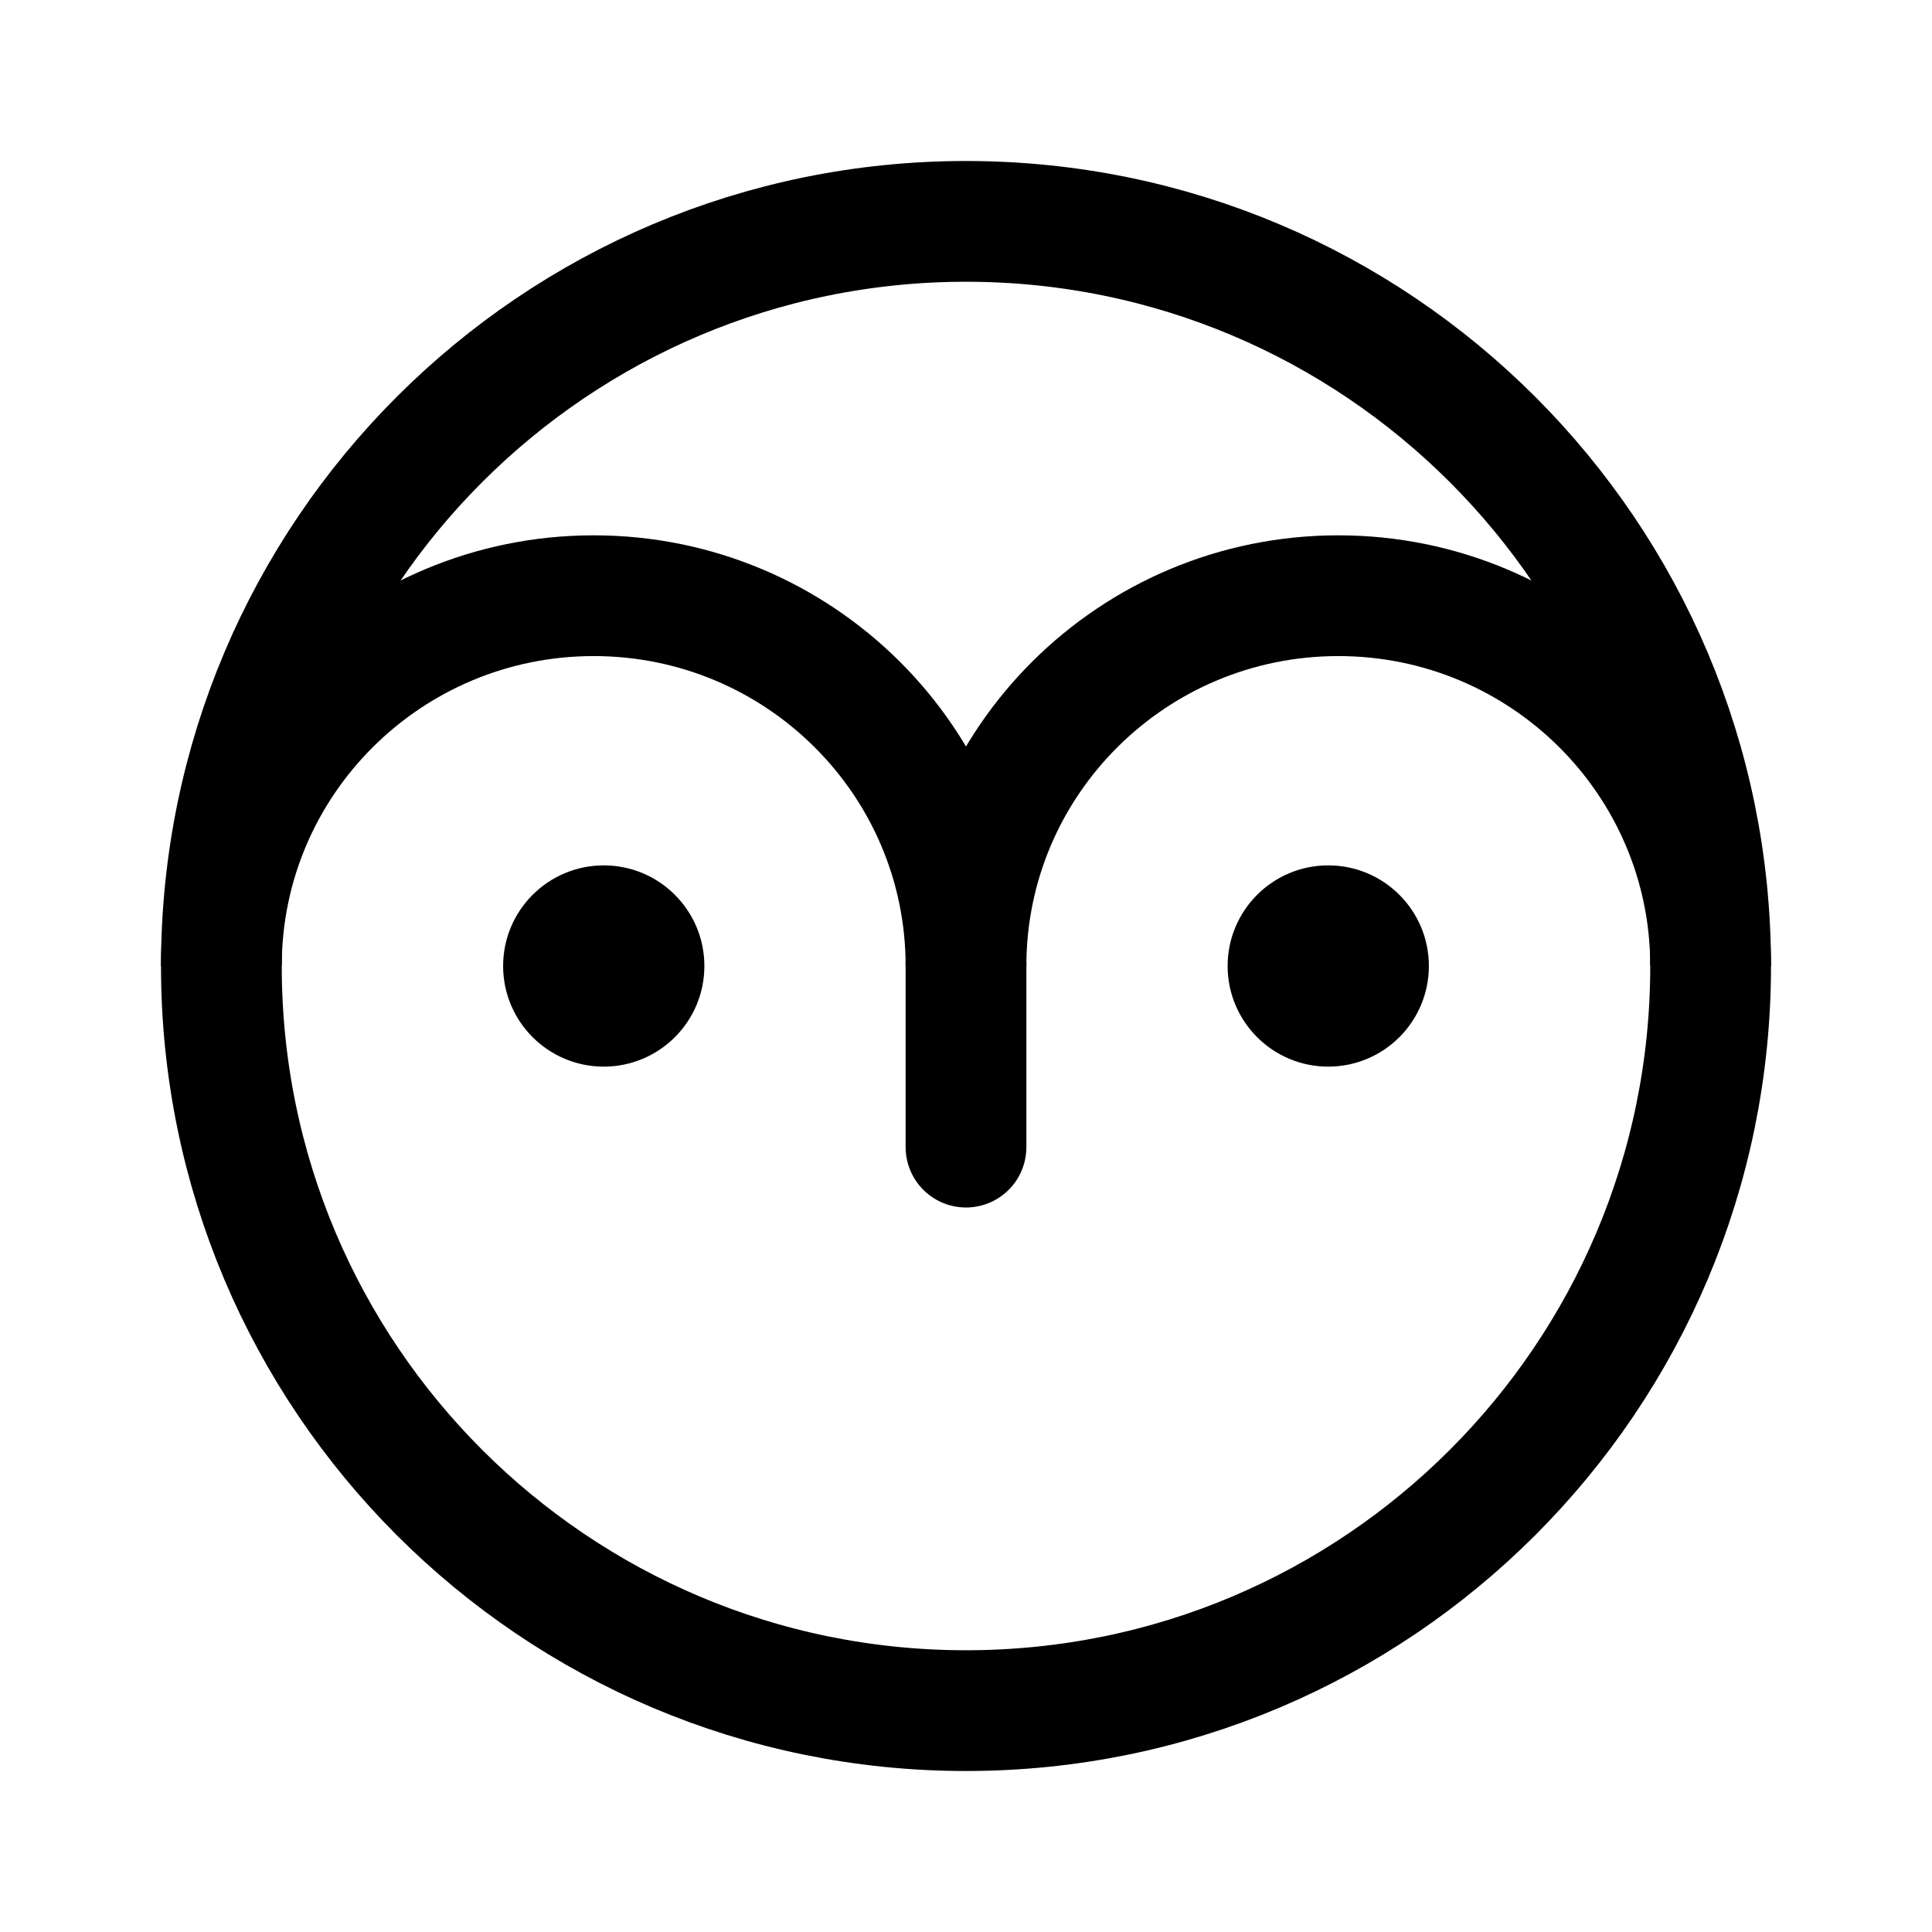
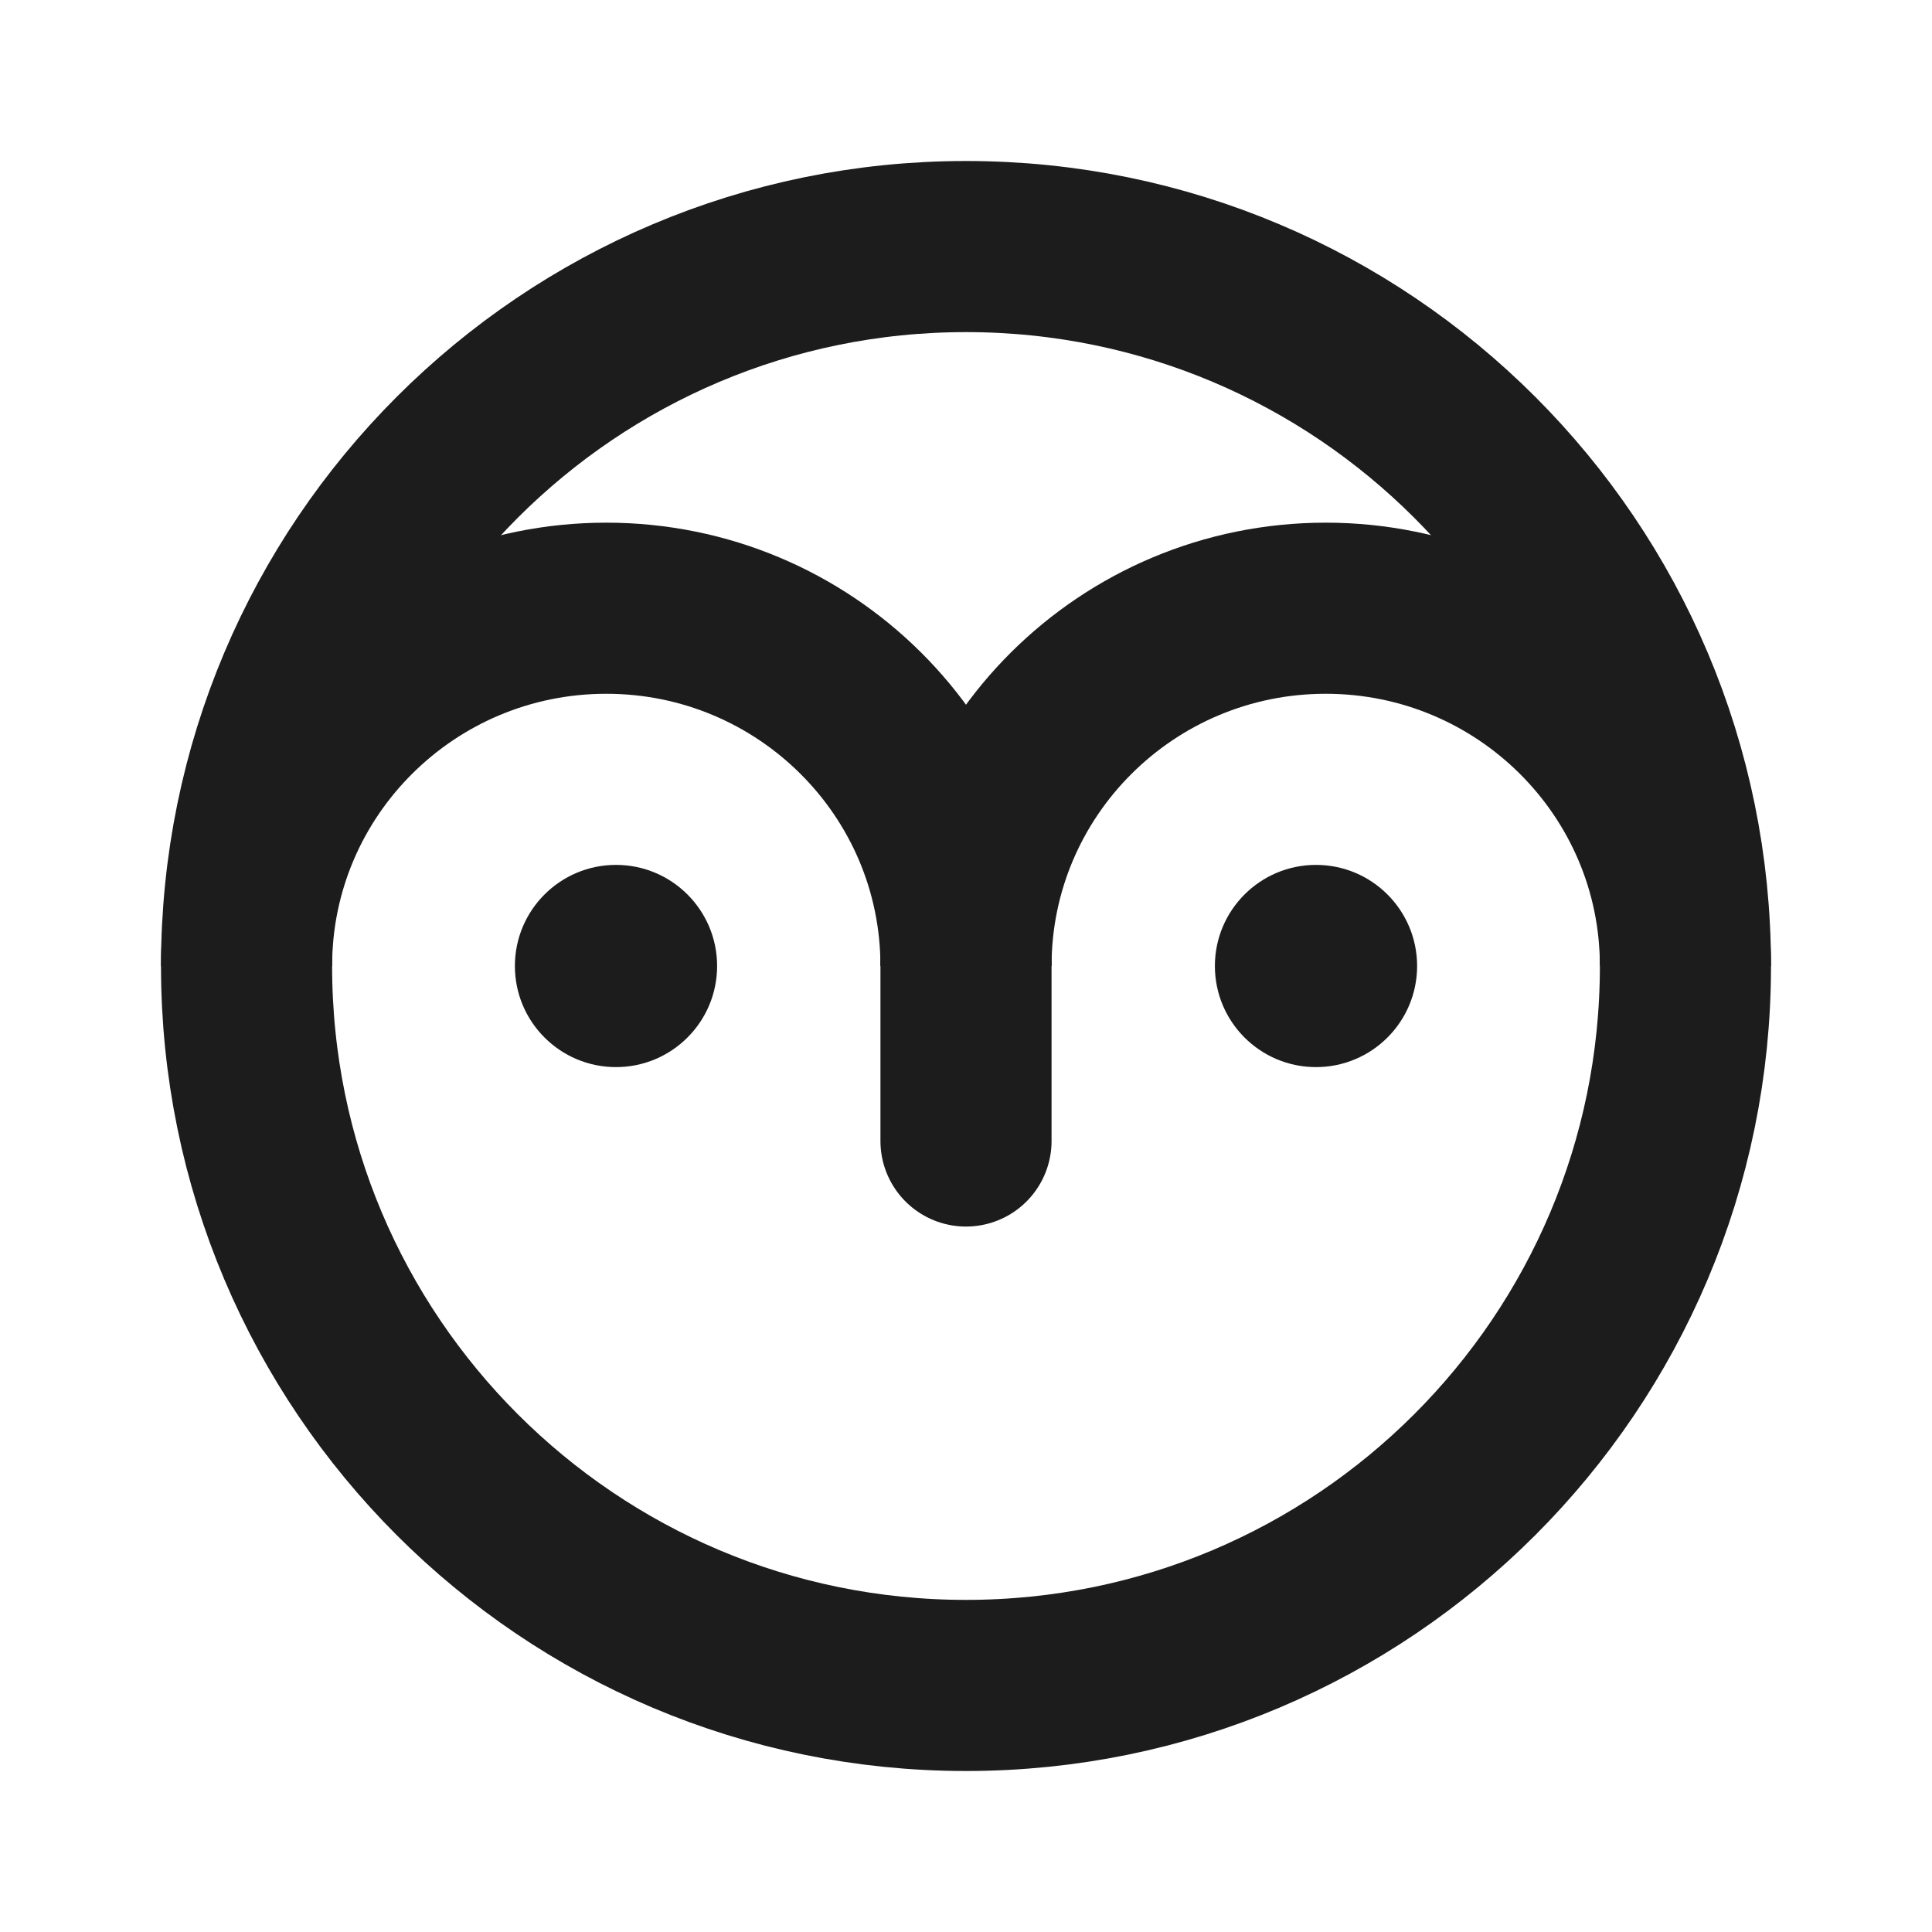
- <svg xmlns="http://www.w3.org/2000/svg" width="24" height="24" viewBox="0 0 24 24" fill="none">
-   <path d="M2.75 12C2.75 9.46 4.821 7.4 7.375 7.4C9.929 7.4 12 9.46 12 12" stroke-width="1.5" stroke="black" />
-   <path d="M12 12C12 9.46 14.071 7.4 16.625 7.4C19.179 7.4 21.25 9.46 21.25 12" stroke-width="1.5" stroke="black" />
-   <circle cx="7.5" cy="12" r="1.25" fill="black" />
-   <circle cx="16.5" cy="12" r="1.25" fill="black" />
-   <path d="M12 12V14.25" stroke-width="1.5" stroke-linecap="round" stroke-linejoin="round" stroke="black" />
-   <circle cx="12" cy="12" r="9.25" stroke="black" stroke-width="1.5" />
+ <svg xmlns="http://www.w3.org/2000/svg" width="24" height="24" viewBox="-0.42 -0.42 24.84 24.84" fill="none">
+   <path d="M2.75 12C2.75 9.46 4.821 7.4 7.375 7.4C9.929 7.4 12 9.46 12 12" stroke-width="2.2" stroke="#1c1c1c" />
+   <path d="M12 12C12 9.46 14.071 7.4 16.625 7.4C19.179 7.4 21.25 9.46 21.25 12" stroke-width="2.2" stroke="#1c1c1c" />
+   <circle cx="7.5" cy="12" r="1.3" fill="#1c1c1c" />
+   <circle cx="16.5" cy="12" r="1.3" fill="#1c1c1c" />
+   <path d="M12 12V14.25" stroke-width="2.2" stroke-linecap="round" stroke-linejoin="round" stroke="#1c1c1c" />
+   <circle cx="12" cy="12" r="9.25" stroke="#1c1c1c" stroke-width="2.2" />
</svg>
